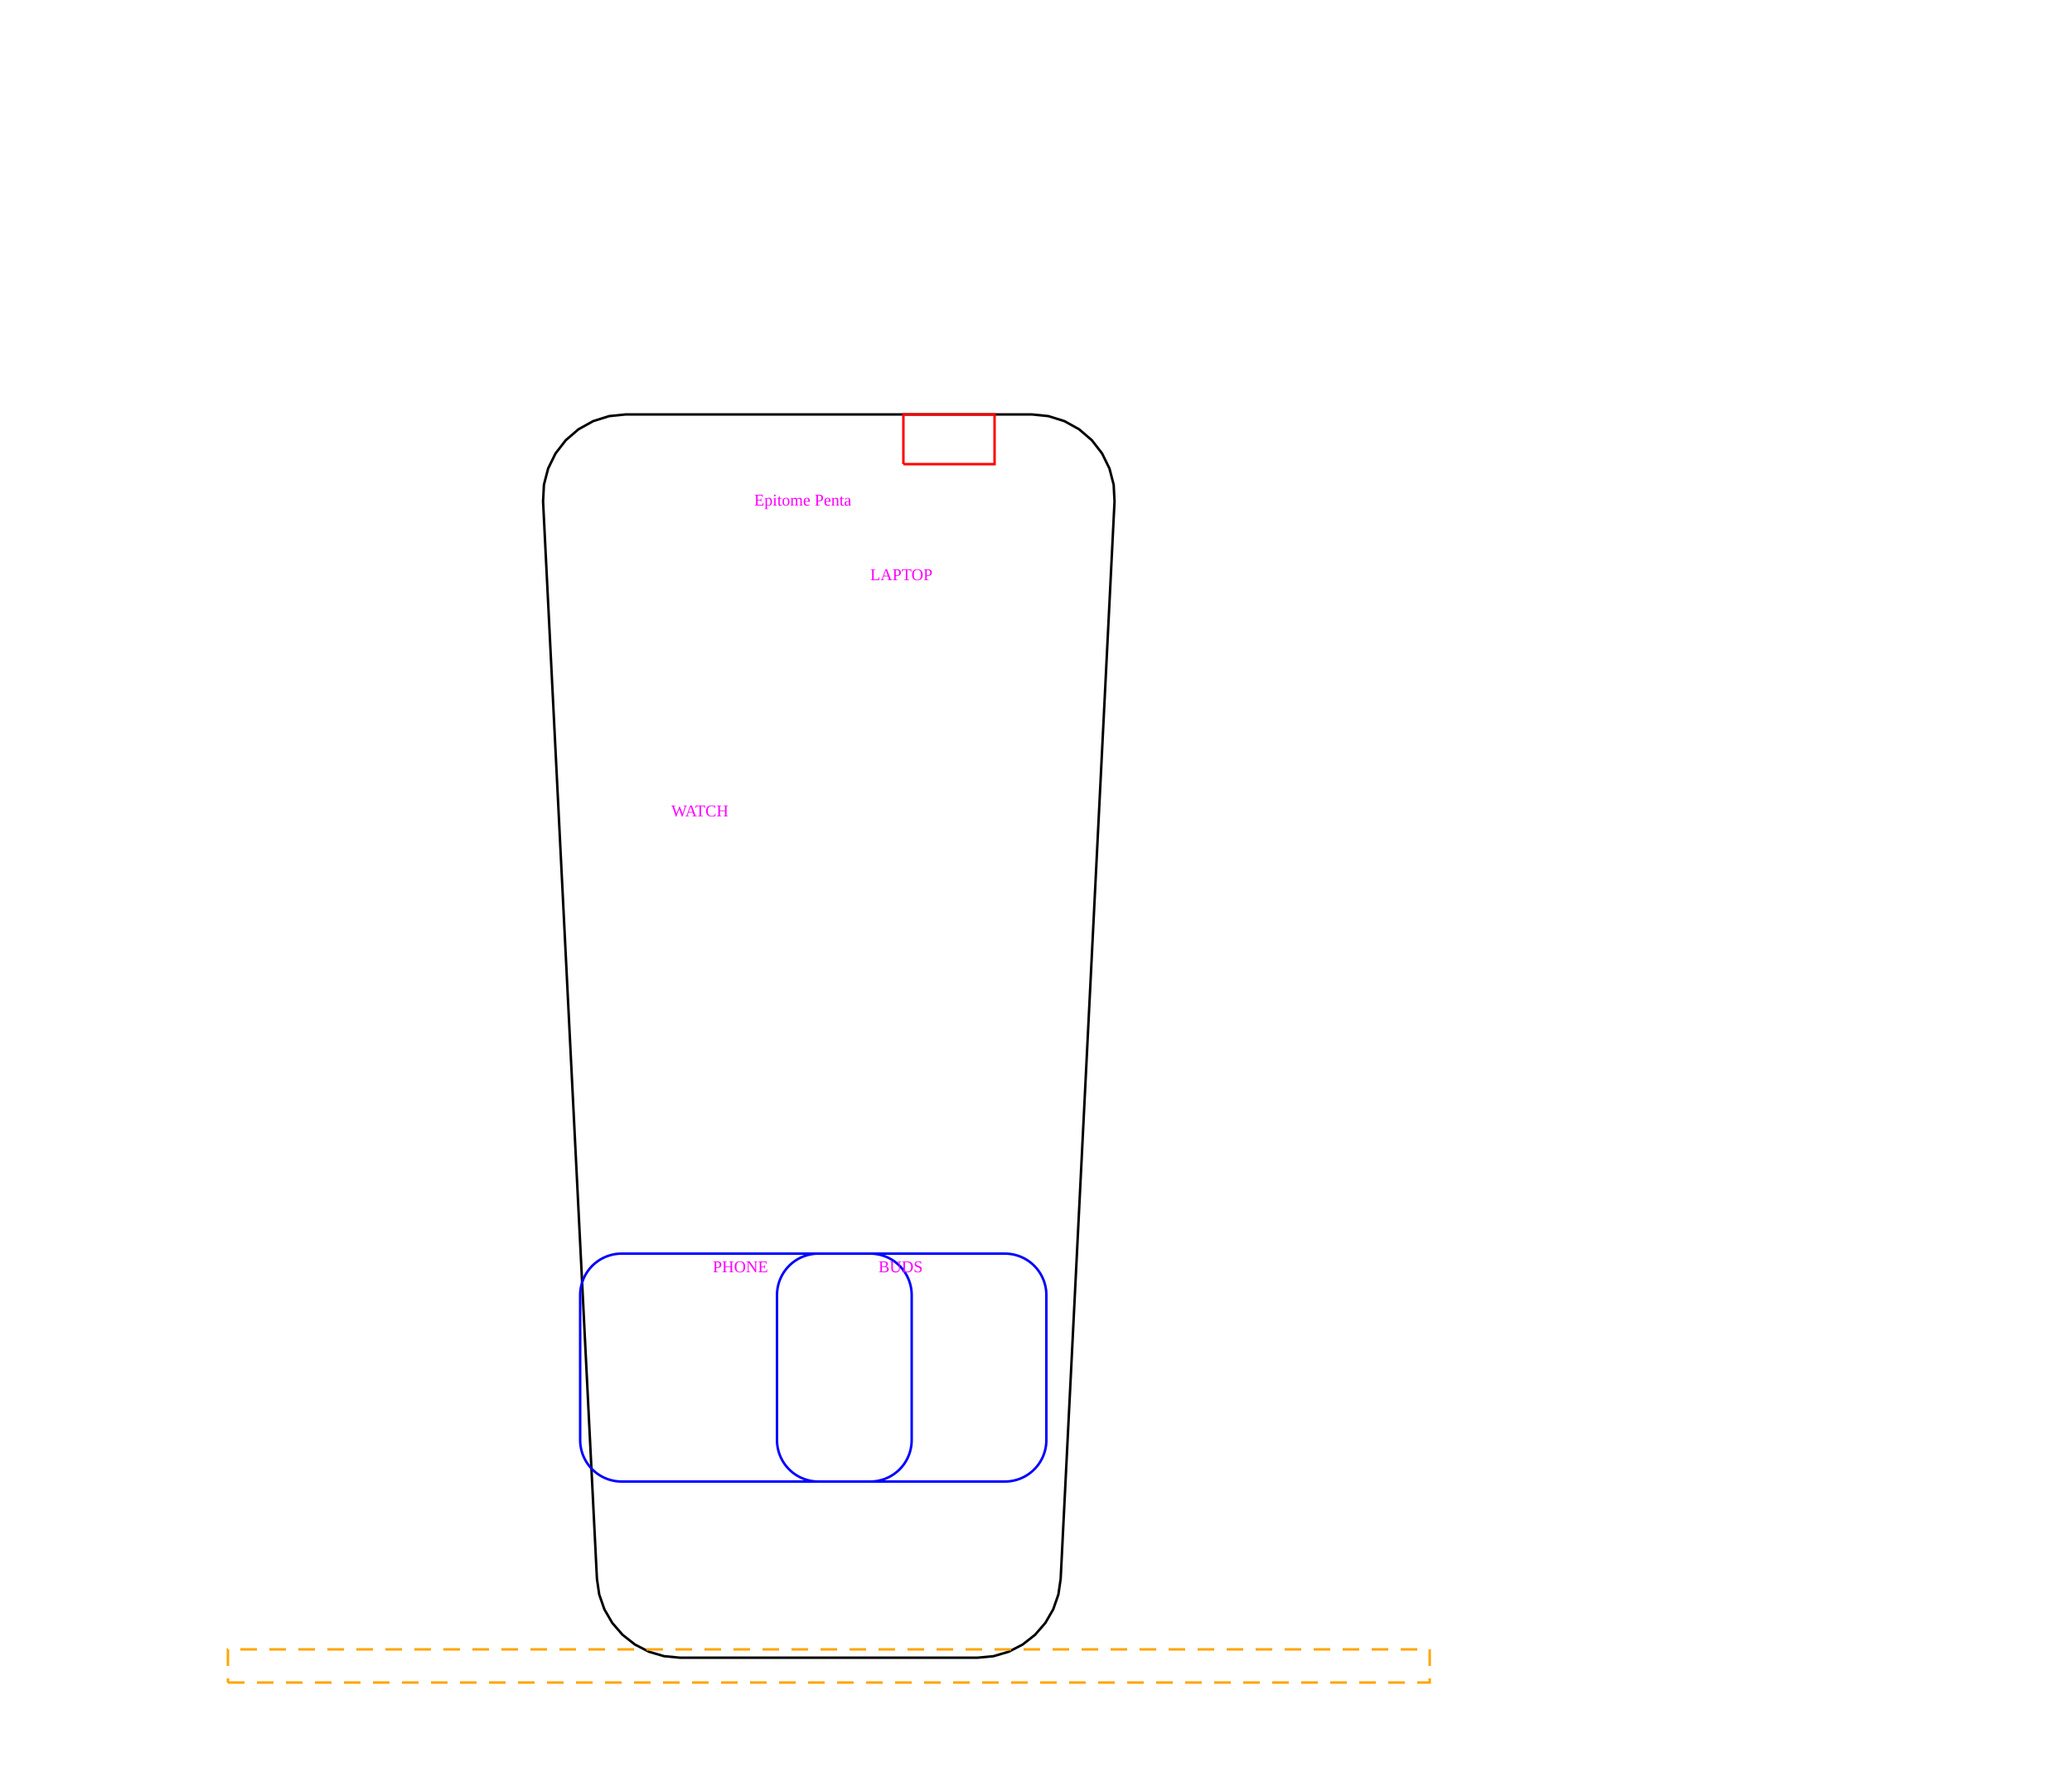
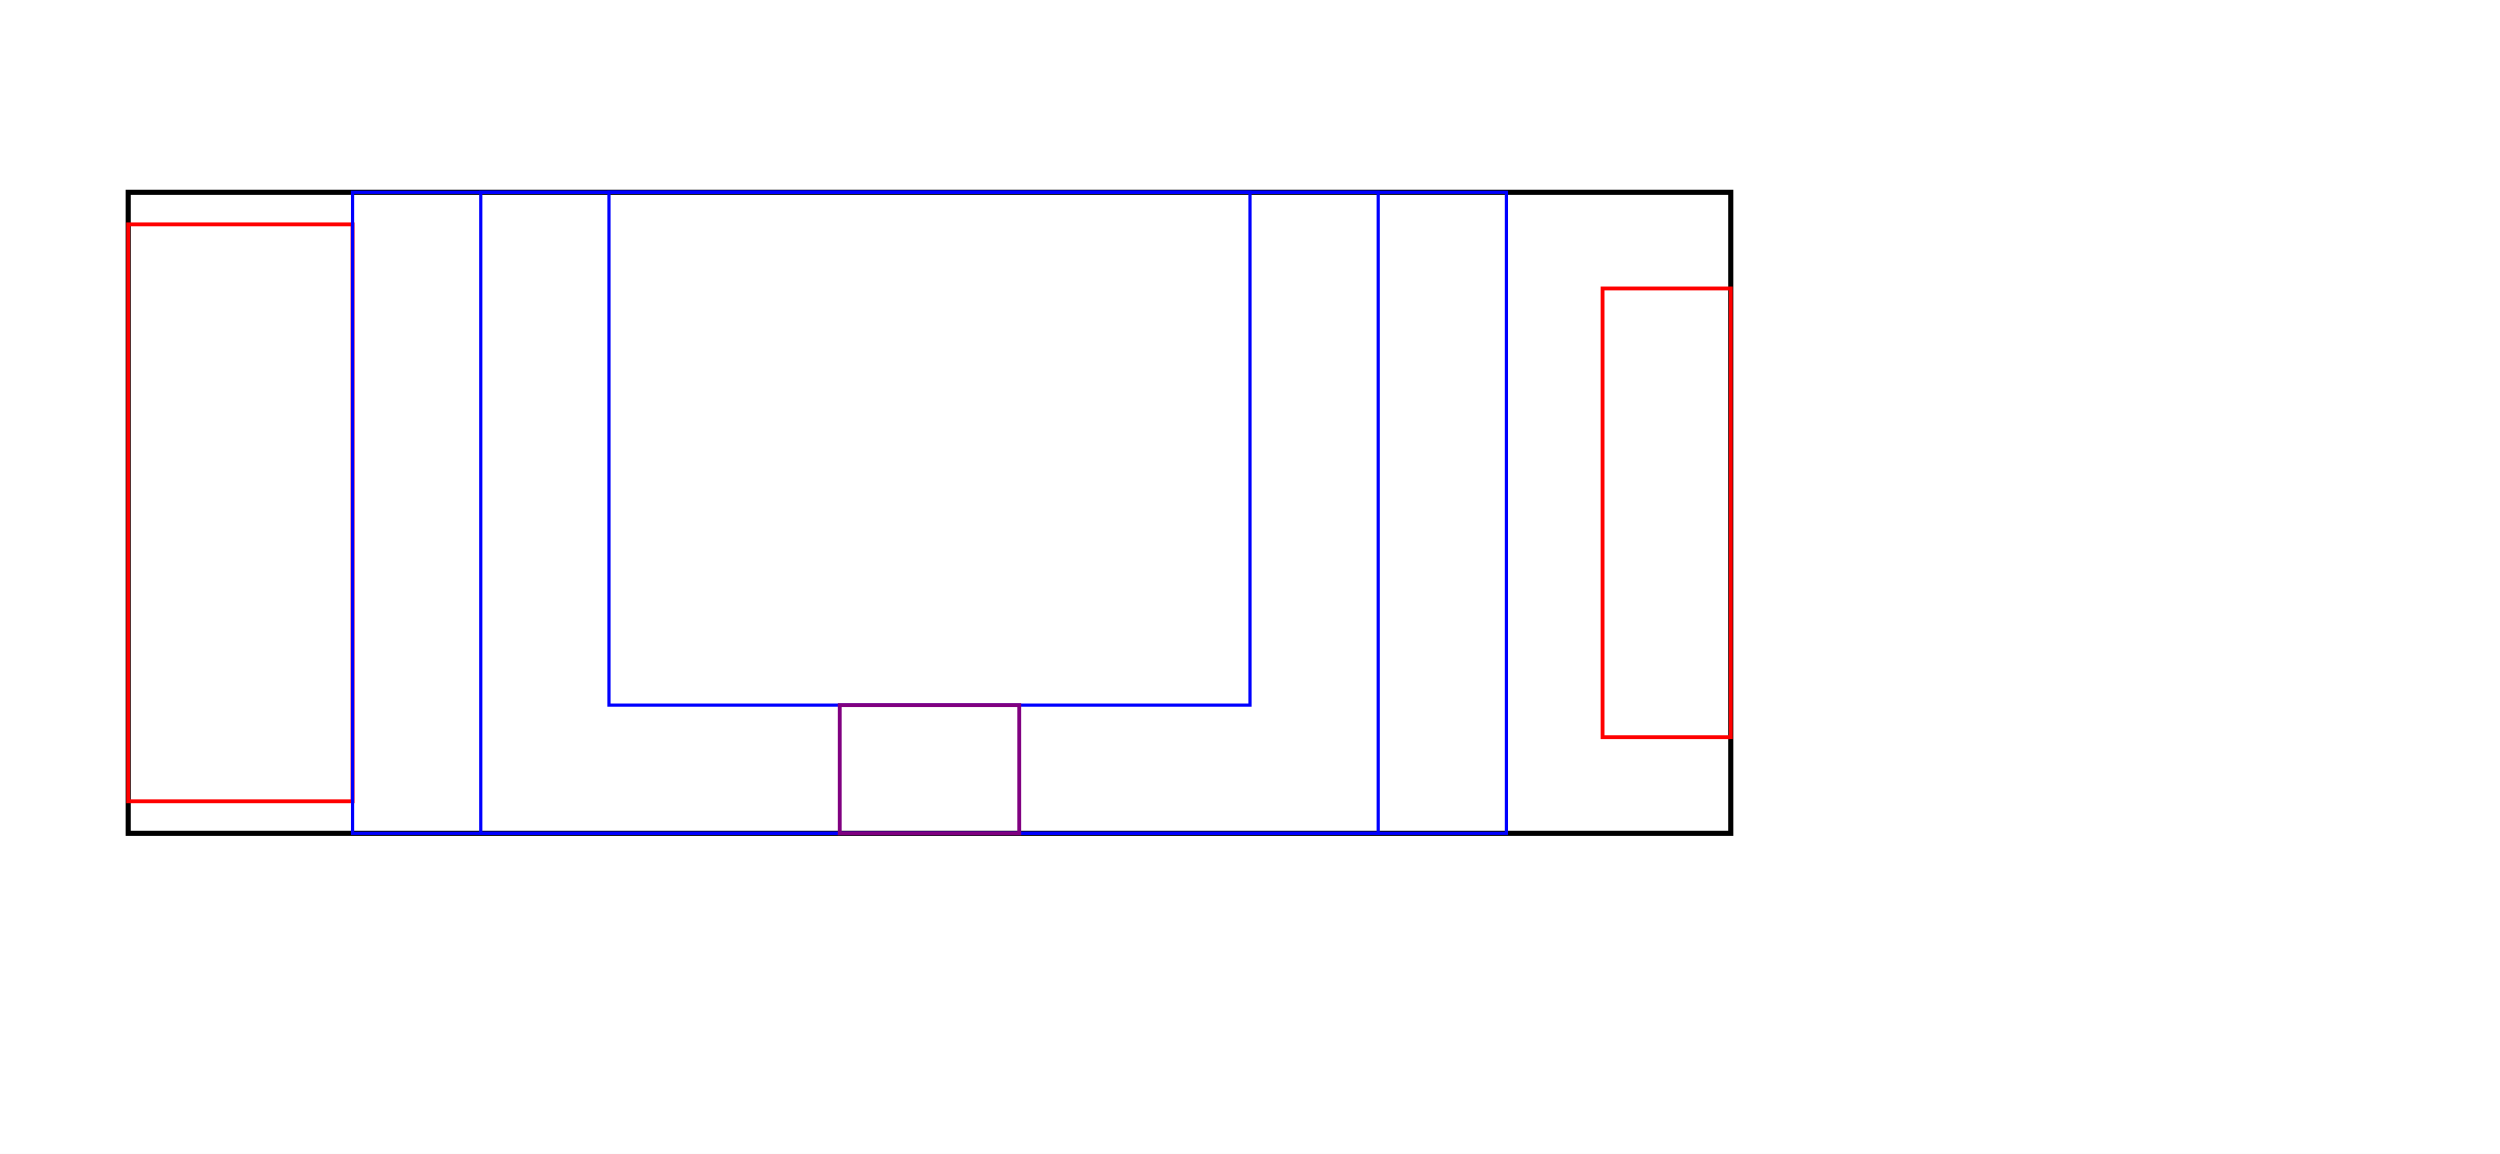
- <svg xmlns="http://www.w3.org/2000/svg" viewBox="-200 -80 500 430" width="500mm" height="430mm">
-   <rect x="-200" y="-80" width="500" height="430" fill="white" />
-   <polyline points="-55.95,300.999 -55.401,304.755 -54.153,308.34 -52.249,311.625 -49.76,314.491 -46.773,316.835 -43.397,318.572 -39.754,319.64 -35.975,320.0 0.0,320.0 35.975,320.0 39.754,319.64 43.397,318.572 46.773,316.835 49.76,314.491 52.249,311.625 54.153,308.34 55.401,304.755 55.95,300.999 62.45,170.999 68.95,40.999 68.742,36.959 67.726,33.044 65.943,29.413 63.466,26.215 60.396,23.582 56.859,21.619 52.999,20.409 48.975,20.0 0.0,20.0 -48.975,20.0 -52.999,20.409 -56.859,21.619 -60.396,23.582 -63.466,26.215 -65.943,29.413 -67.726,33.044 -68.742,36.959 -68.95,40.999 -62.45,170.999 -55.95,300.999" stroke="black" fill="none" stroke-width="0.6" />
-   <polyline points="10.0,277.5 10.682,277.477 11.362,277.407 12.035,277.291 12.698,277.129 13.349,276.923 13.984,276.672 14.601,276.379 15.196,276.044 15.767,275.67 16.311,275.257 16.826,274.808 17.308,274.326 17.757,273.811 18.17,273.267 18.544,272.696 18.879,272.101 19.172,271.484 19.423,270.849 19.629,270.198 19.791,269.535 19.907,268.862 19.977,268.182 20.0,267.5 20.0,232.5 19.977,231.818 19.907,231.138 19.791,230.465 19.629,229.802 19.423,229.151 19.172,228.516 18.879,227.899 18.544,227.304 18.17,226.733 17.757,226.189 17.308,225.674 16.826,225.192 16.311,224.743 15.767,224.33 15.196,223.956 14.601,223.621 13.984,223.328 13.349,223.077 12.698,222.871 12.035,222.709 11.362,222.593 10.682,222.523 10.0,222.5 -50.0,222.5 -50.682,222.523 -51.362,222.593 -52.035,222.709 -52.698,222.871 -53.349,223.077 -53.984,223.328 -54.601,223.621 -55.196,223.956 -55.767,224.33 -56.311,224.743 -56.826,225.192 -57.308,225.674 -57.757,226.189 -58.17,226.733 -58.544,227.304 -58.879,227.899 -59.172,228.516 -59.423,229.151 -59.629,229.802 -59.791,230.465 -59.907,231.138 -59.977,231.818 -60.0,232.5 -60.0,267.5 -59.977,268.182 -59.907,268.862 -59.791,269.535 -59.629,270.198 -59.423,270.849 -59.172,271.484 -58.879,272.101 -58.544,272.696 -58.17,273.267 -57.757,273.811 -57.308,274.326 -56.826,274.808 -56.311,275.257 -55.767,275.67 -55.196,276.044 -54.601,276.379 -53.984,276.672 -53.349,276.923 -52.698,277.129 -52.035,277.291 -51.362,277.407 -50.682,277.477 -50.0,277.5 10.0,277.5" stroke="blue" fill="none" stroke-width="0.6" />
-   <polyline points="42.5,277.5 43.182,277.477 43.862,277.407 44.535,277.291 45.198,277.129 45.849,276.923 46.484,276.672 47.101,276.379 47.696,276.044 48.267,275.67 48.811,275.257 49.326,274.808 49.808,274.326 50.257,273.811 50.67,273.267 51.044,272.696 51.379,272.101 51.672,271.484 51.923,270.849 52.129,270.198 52.291,269.535 52.407,268.862 52.477,268.182 52.5,267.5 52.5,232.5 52.477,231.818 52.407,231.138 52.291,230.465 52.129,229.802 51.923,229.151 51.672,228.516 51.379,227.899 51.044,227.304 50.67,226.733 50.257,226.189 49.808,225.674 49.326,225.192 48.811,224.743 48.267,224.33 47.696,223.956 47.101,223.621 46.484,223.328 45.849,223.077 45.198,222.871 44.535,222.709 43.862,222.593 43.182,222.523 42.5,222.5 -2.5,222.5 -3.182,222.523 -3.862,222.593 -4.535,222.709 -5.198,222.871 -5.849,223.077 -6.484,223.328 -7.101,223.621 -7.696,223.956 -8.267,224.33 -8.811,224.743 -9.326,225.192 -9.808,225.674 -10.257,226.189 -10.67,226.733 -11.044,227.304 -11.379,227.899 -11.672,228.516 -11.923,229.151 -12.129,229.802 -12.291,230.465 -12.407,231.138 -12.477,231.818 -12.5,232.5 -12.5,267.5 -12.477,268.182 -12.407,268.862 -12.291,269.535 -12.129,270.198 -11.923,270.849 -11.672,271.484 -11.379,272.101 -11.044,272.696 -10.67,273.267 -10.257,273.811 -9.808,274.326 -9.326,274.808 -8.811,275.257 -8.267,275.67 -7.696,276.044 -7.101,276.379 -6.484,276.672 -5.849,276.923 -5.198,277.129 -4.535,277.291 -3.862,277.407 -3.182,277.477 -2.5,277.5 42.5,277.5" stroke="blue" fill="none" stroke-width="0.6" />
-   <polyline points="18,32 40,32 40,20 18,20 18,32" stroke="red" fill="none" stroke-width="0.6" />
-   <polyline points="-145,326 145,326 145,318 -145,318 -145,326" stroke="orange" fill="none" stroke-width="0.6" stroke-dasharray="4 3" />
-   <text x="-28" y="227" fill="magenta" font-size="4">PHONE</text>
-   <text x="12" y="227" fill="magenta" font-size="4">BUDS</text>
-   <text x="-38" y="117" fill="magenta" font-size="4">WATCH</text>
-   <text x="10" y="60" fill="magenta" font-size="4">LAPTOP</text>
-   <text x="-18" y="42" fill="magenta" font-size="4">Epitome Penta</text>
+ <svg xmlns="http://www.w3.org/2000/svg" viewBox="-20 -30 390 180" width="390mm" height="180mm">
+   <rect x="-20" y="-30" width="390" height="180" fill="white" />
+   <rect x="0" y="0" width="250.0" height="100.0" fill="none" stroke="black" stroke-width="0.8" />
+   <rect x="0" y="5" width="35.0" height="90" fill="none" stroke="red" stroke-width="0.6" />
+   <rect x="230.0" y="15" width="20.0" height="70" fill="none" stroke="red" stroke-width="0.6" />
+   <rect x="35.0" y="0" width="180" height="100" fill="none" stroke="blue" stroke-width="0.5" />
+   <rect x="55.0" y="0" width="140" height="100" fill="none" stroke="blue" stroke-width="0.5" />
+   <rect x="75.0" y="0" width="100" height="80" fill="none" stroke="blue" stroke-width="0.5" />
+   <rect x="111.0" y="80" width="28" height="20" fill="none" stroke="purple" stroke-width="0.6" />
</svg>
